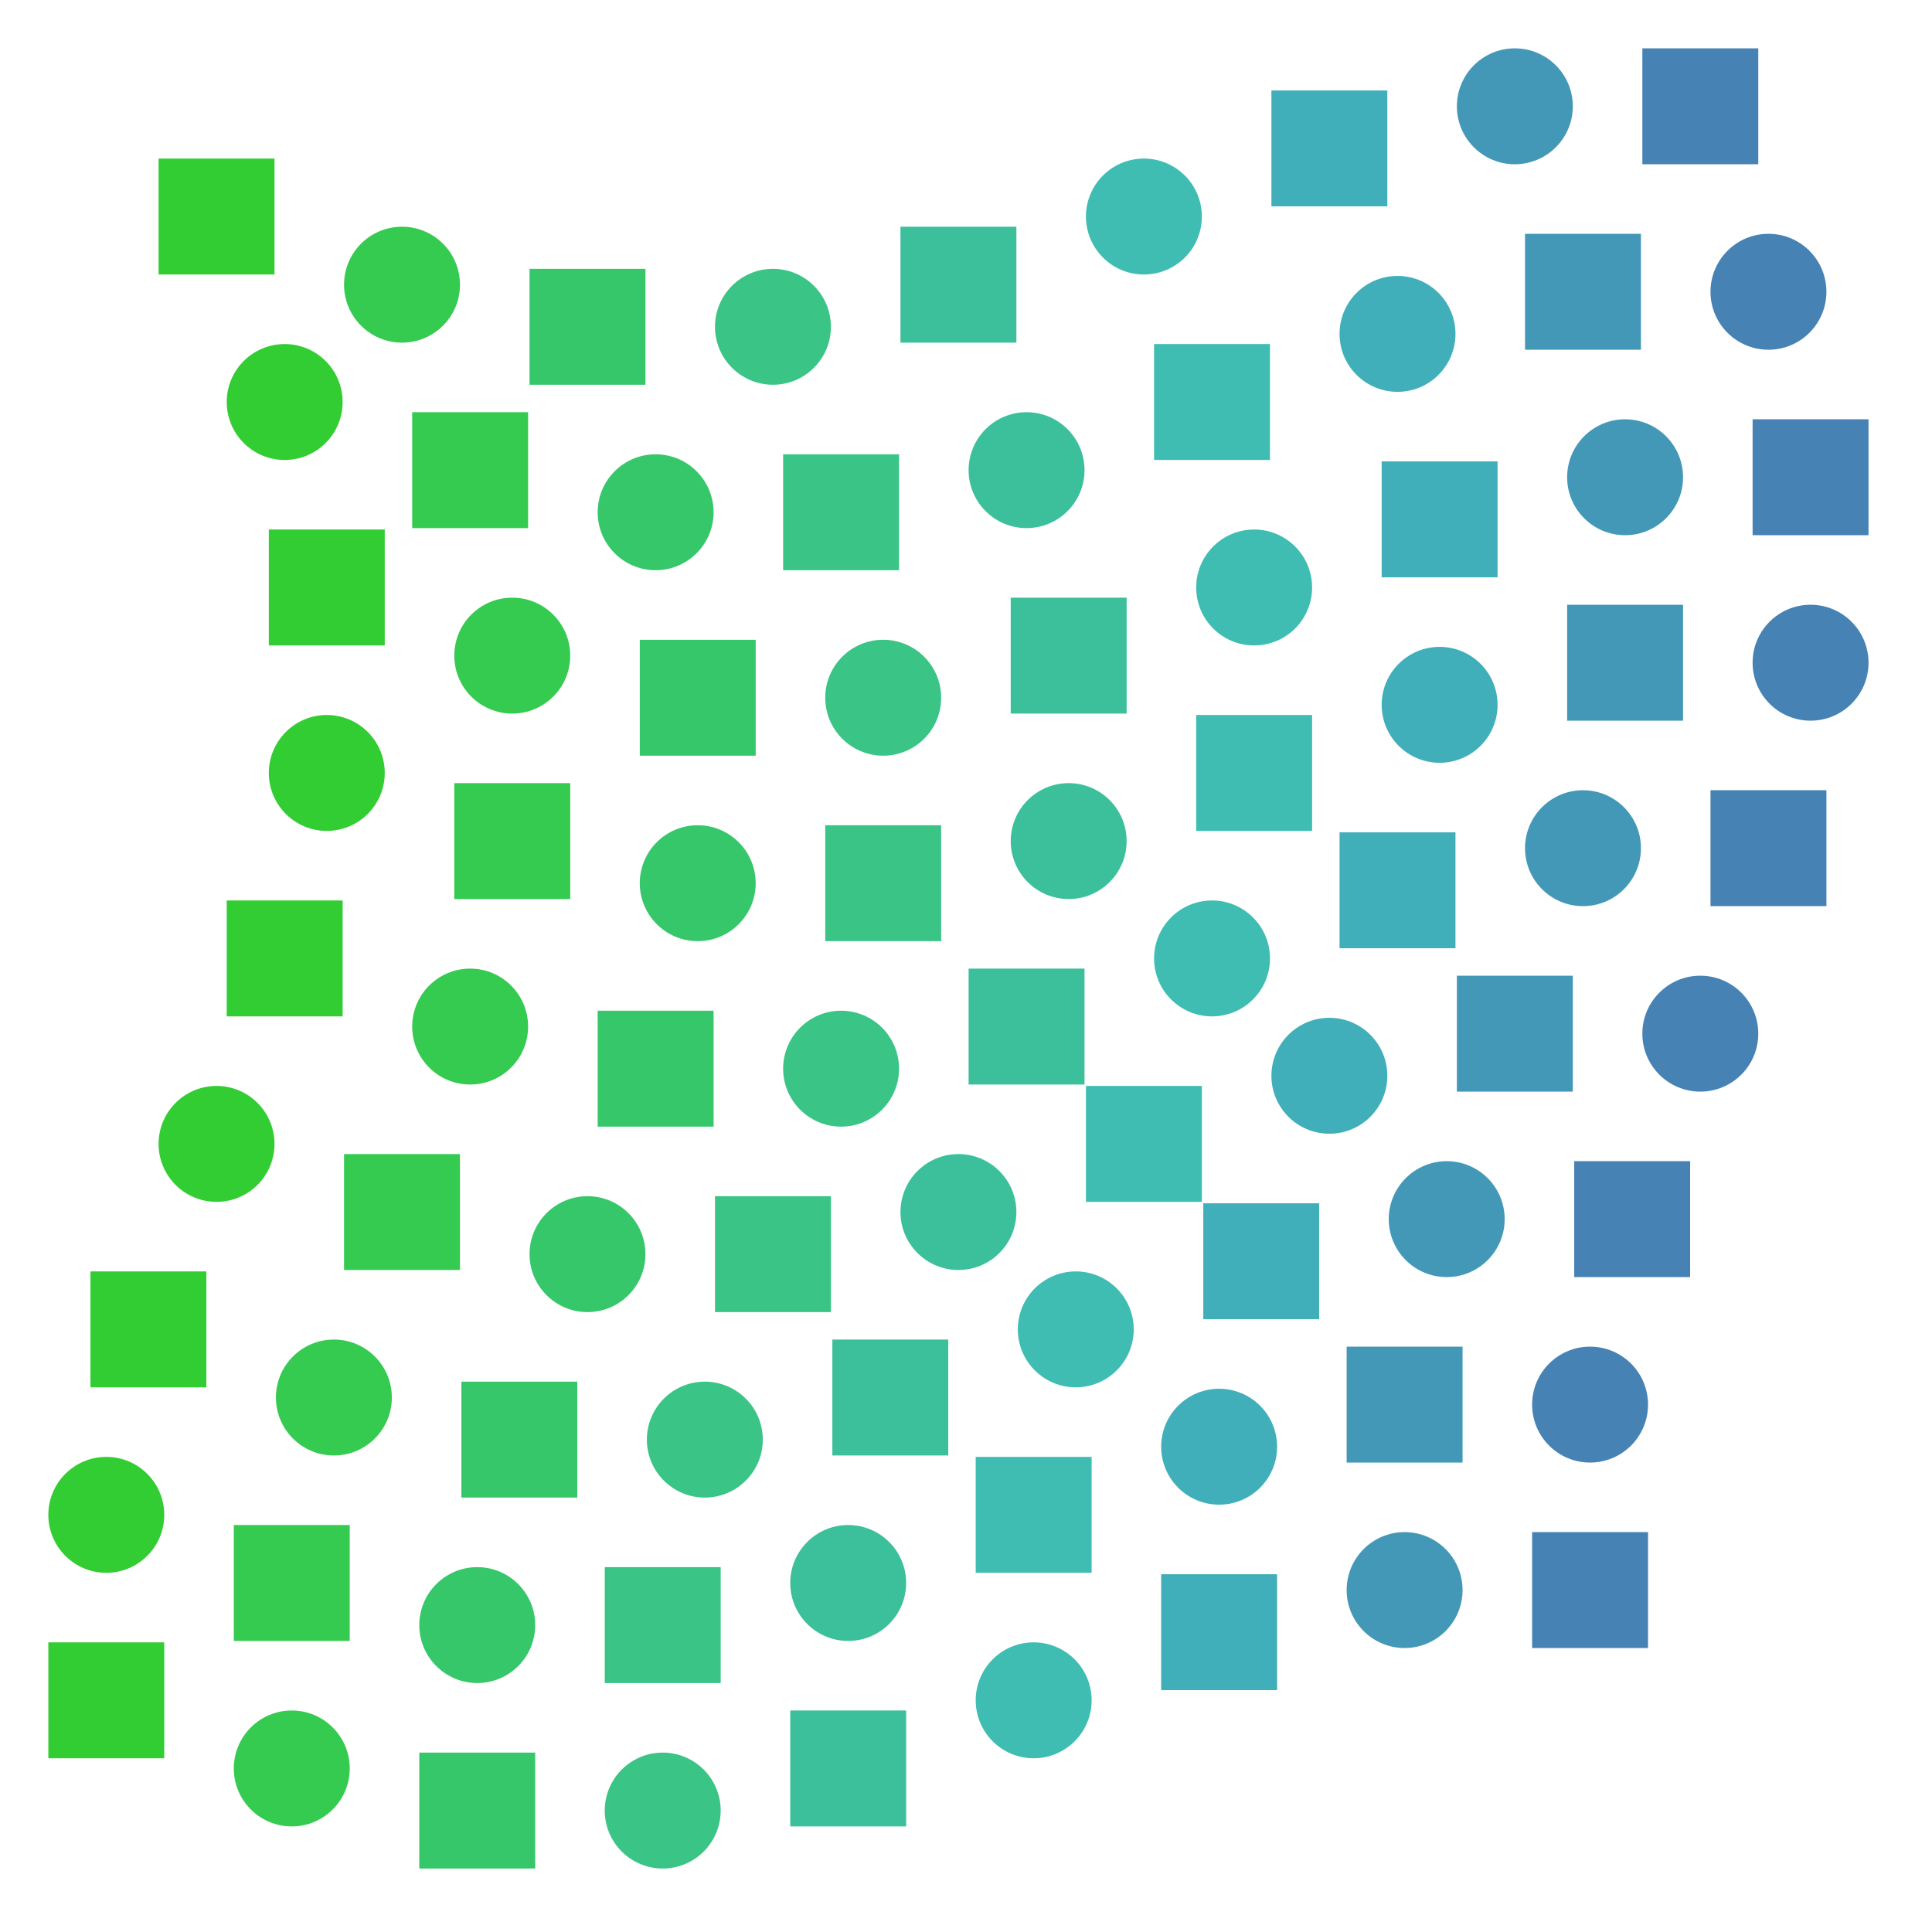
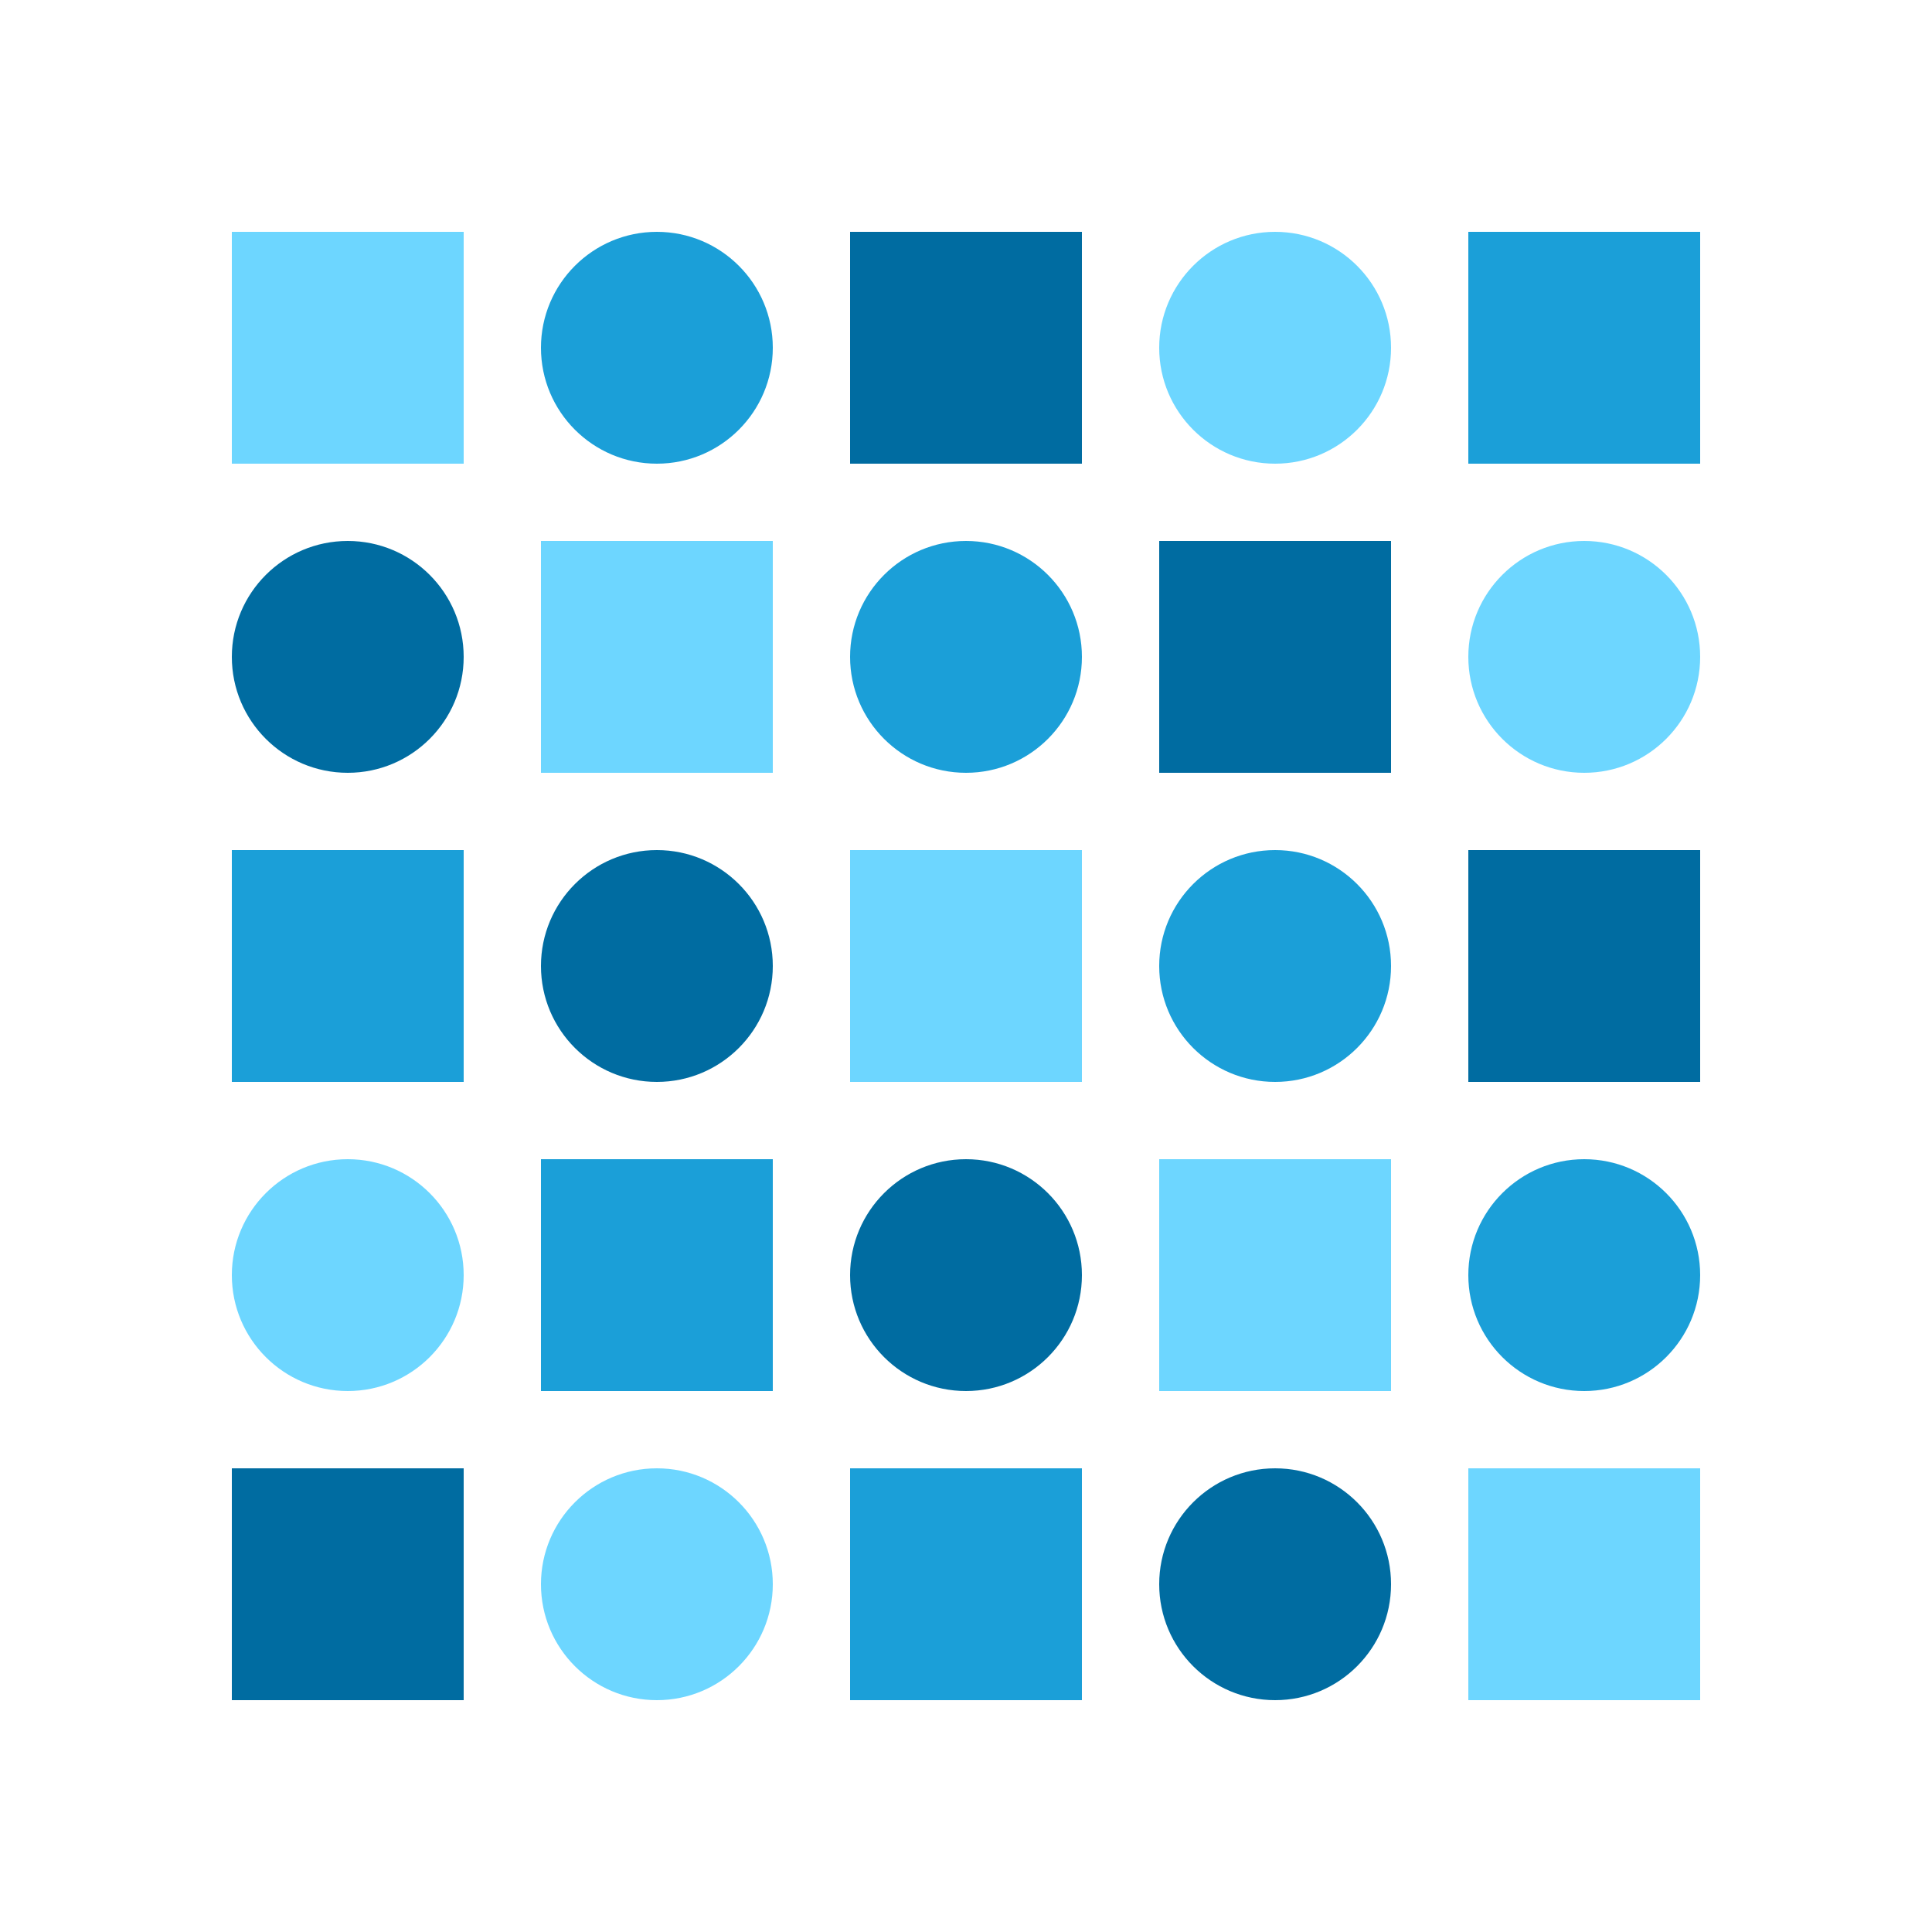
<svg xmlns="http://www.w3.org/2000/svg" version="1.1" width="125.0px" viewBox="0 0 125.0 125.0" height="125.0px">
  <g>
    <g transform="translate(0, 0) scale(0.5 0.5) ">
      <defs />
      <g transform=" rotate(0, 125, 125)">
        <rect fill="white" height="250" width="250" x="0" y="0" />
-         <rect fill="#32cd32" height="15" opacity="1" stroke-width="0" transform=" rotate(0, 28, 28)" width="15" x="20.52" y="20.52" />
-         <ellipse cx="52.02" cy="36.837" fill="#35ca50" opacity="1" rx="7.5" ry="7.5" stroke-width="0" transform=" rotate(0, 52, 36)" />
-         <rect fill="#37c76b" height="15" opacity="1" stroke-width="0" transform=" rotate(0, 76, 42)" width="15" x="68.52" y="34.786" />
-         <ellipse cx="100.02" cy="42.286" fill="#3ac485" opacity="1" rx="7.5" ry="7.5" stroke-width="0" transform=" rotate(0, 100, 42)" />
-         <rect fill="#3cc09c" height="15" opacity="1" stroke-width="0" transform=" rotate(0, 124, 36)" width="15" x="116.52" y="29.337" />
-         <ellipse cx="148.02" cy="28.02" fill="#3fbdb2" opacity="1" rx="7.5" ry="7.5" stroke-width="0" transform=" rotate(0, 148, 28)" />
-         <rect fill="#41afba" height="15" opacity="1" stroke-width="0" transform=" rotate(0, 172, 19)" width="15" x="164.52" y="11.704" />
-         <ellipse cx="196.02" cy="13.755" fill="#4498b7" opacity="1" rx="7.5" ry="7.5" stroke-width="0" transform=" rotate(0, 196, 13)" />
-         <rect fill="#4682b4" height="15" opacity="1" stroke-width="0" transform=" rotate(0, 220, 13)" width="15" x="212.52" y="6.255" />
-         <ellipse cx="36.837" cy="52.02" fill="#32cd32" opacity="1" rx="7.5" ry="7.5" stroke-width="0" transform=" rotate(0, 36, 52)" />
-         <rect fill="#35ca50" height="15" opacity="1" stroke-width="0" transform=" rotate(0, 60, 60)" width="15" x="53.337" y="53.337" />
-         <ellipse cx="84.837" cy="66.286" fill="#37c76b" opacity="1" rx="7.5" ry="7.5" stroke-width="0" transform=" rotate(0, 84, 66)" />
-         <rect fill="#3ac485" height="15" opacity="1" stroke-width="0" transform=" rotate(0, 108, 66)" width="15" x="101.337" y="58.786" />
-         <ellipse cx="132.837" cy="60.837" fill="#3cc09c" opacity="1" rx="7.5" ry="7.5" stroke-width="0" transform=" rotate(0, 132, 60)" />
-         <rect fill="#3fbdb2" height="15" opacity="1" stroke-width="0" transform=" rotate(0, 156, 52)" width="15" x="149.337" y="44.52" />
-         <ellipse cx="180.837" cy="43.204" fill="#41afba" opacity="1" rx="7.5" ry="7.5" stroke-width="0" transform=" rotate(0, 180, 43)" />
-         <rect fill="#4498b7" height="15" opacity="1" stroke-width="0" transform=" rotate(0, 204, 37)" width="15" x="197.337" y="30.255" />
-         <ellipse cx="228.837" cy="37.755" fill="#4682b4" opacity="1" rx="7.5" ry="7.5" stroke-width="0" transform=" rotate(0, 228, 37)" />
-         <rect fill="#32cd32" height="15" opacity="1" stroke-width="0" transform=" rotate(0, 42, 76)" width="15" x="34.786" y="68.52" />
-         <ellipse cx="66.286" cy="84.837" fill="#35ca50" opacity="1" rx="7.5" ry="7.5" stroke-width="0" transform=" rotate(0, 66, 84)" />
-         <rect fill="#37c76b" height="15" opacity="1" stroke-width="0" transform=" rotate(0, 90, 90)" width="15" x="82.786" y="82.786" />
-         <ellipse cx="114.286" cy="90.286" fill="#3ac485" opacity="1" rx="7.5" ry="7.5" stroke-width="0" transform=" rotate(0, 114, 90)" />
-         <rect fill="#3cc09c" height="15" opacity="1" stroke-width="0" transform=" rotate(0, 138, 84)" width="15" x="130.786" y="77.337" />
-         <ellipse cx="162.286" cy="76.02" fill="#3fbdb2" opacity="1" rx="7.5" ry="7.5" stroke-width="0" transform=" rotate(0, 162, 76)" />
-         <rect fill="#41afba" height="15" opacity="1" stroke-width="0" transform=" rotate(0, 186, 67)" width="15" x="178.786" y="59.704" />
-         <ellipse cx="210.286" cy="61.755" fill="#4498b7" opacity="1" rx="7.5" ry="7.5" stroke-width="0" transform=" rotate(0, 210, 61)" />
-         <rect fill="#4682b4" height="15" opacity="1" stroke-width="0" transform=" rotate(0, 234, 61)" width="15" x="226.786" y="54.255" />
-         <ellipse cx="42.286" cy="100.02" fill="#32cd32" opacity="1" rx="7.5" ry="7.5" stroke-width="0" transform=" rotate(0, 42, 100)" />
-         <rect fill="#35ca50" height="15" opacity="1" stroke-width="0" transform=" rotate(0, 66, 108)" width="15" x="58.786" y="101.337" />
-         <ellipse cx="90.286" cy="114.286" fill="#37c76b" opacity="1" rx="7.5" ry="7.5" stroke-width="0" transform=" rotate(0, 90, 114)" />
-         <rect fill="#3ac485" height="15" opacity="1" stroke-width="0" transform=" rotate(0, 114, 114)" width="15" x="106.786" y="106.786" />
-         <ellipse cx="138.286" cy="108.837" fill="#3cc09c" opacity="1" rx="7.5" ry="7.5" stroke-width="0" transform=" rotate(0, 138, 108)" />
-         <rect fill="#3fbdb2" height="15" opacity="1" stroke-width="0" transform=" rotate(0, 162, 100)" width="15" x="154.786" y="92.52" />
-         <ellipse cx="186.286" cy="91.204" fill="#41afba" opacity="1" rx="7.5" ry="7.5" stroke-width="0" transform=" rotate(0, 186, 91)" />
-         <rect fill="#4498b7" height="15" opacity="1" stroke-width="0" transform=" rotate(0, 210, 85)" width="15" x="202.786" y="78.255" />
-         <ellipse cx="234.286" cy="85.755" fill="#4682b4" opacity="1" rx="7.5" ry="7.5" stroke-width="0" transform=" rotate(0, 234, 85)" />
-         <rect fill="#32cd32" height="15" opacity="1" stroke-width="0" transform=" rotate(0, 36, 124)" width="15" x="29.337" y="116.52" />
-         <ellipse cx="60.837" cy="132.837" fill="#35ca50" opacity="1" rx="7.5" ry="7.5" stroke-width="0" transform=" rotate(0, 60, 132)" />
-         <rect fill="#37c76b" height="15" opacity="1" stroke-width="0" transform=" rotate(0, 84, 138)" width="15" x="77.337" y="130.786" />
-         <ellipse cx="108.837" cy="138.286" fill="#3ac485" opacity="1" rx="7.5" ry="7.5" stroke-width="0" transform=" rotate(0, 108, 138)" />
-         <rect fill="#3cc09c" height="15" opacity="1" stroke-width="0" transform=" rotate(0, 132, 132)" width="15" x="125.337" y="125.337" />
-         <ellipse cx="156.837" cy="124.02" fill="#3fbdb2" opacity="1" rx="7.5" ry="7.5" stroke-width="0" transform=" rotate(0, 156, 124)" />
-         <rect fill="#41afba" height="15" opacity="1" stroke-width="0" transform=" rotate(0, 180, 115)" width="15" x="173.337" y="107.704" />
-         <ellipse cx="204.837" cy="109.755" fill="#4498b7" opacity="1" rx="7.5" ry="7.5" stroke-width="0" transform=" rotate(0, 204, 109)" />
-         <rect fill="#4682b4" height="15" opacity="1" stroke-width="0" transform=" rotate(0, 228, 109)" width="15" x="221.337" y="102.255" />
-         <ellipse cx="28.02" cy="148.02" fill="#32cd32" opacity="1" rx="7.5" ry="7.5" stroke-width="0" transform=" rotate(0, 28, 148)" />
-         <rect fill="#35ca50" height="15" opacity="1" stroke-width="0" transform=" rotate(0, 52, 156)" width="15" x="44.52" y="149.337" />
-         <ellipse cx="76.02" cy="162.286" fill="#37c76b" opacity="1" rx="7.5" ry="7.5" stroke-width="0" transform=" rotate(0, 76, 162)" />
-         <rect fill="#3ac485" height="15" opacity="1" stroke-width="0" transform=" rotate(0, 100, 162)" width="15" x="92.52" y="154.786" />
-         <ellipse cx="124.02" cy="156.837" fill="#3cc09c" opacity="1" rx="7.5" ry="7.5" stroke-width="0" transform=" rotate(0, 124, 156)" />
-         <rect fill="#3fbdb2" height="15" opacity="1" stroke-width="0" transform=" rotate(0, 148, 148)" width="15" x="140.52" y="140.52" />
-         <ellipse cx="172.02" cy="139.204" fill="#41afba" opacity="1" rx="7.5" ry="7.5" stroke-width="0" transform=" rotate(0, 172, 139)" />
-         <rect fill="#4498b7" height="15" opacity="1" stroke-width="0" transform=" rotate(0, 196, 133)" width="15" x="188.52" y="126.255" />
-         <ellipse cx="220.02" cy="133.755" fill="#4682b4" opacity="1" rx="7.5" ry="7.5" stroke-width="0" transform=" rotate(0, 220, 133)" />
-         <rect fill="#32cd32" height="15" opacity="1" stroke-width="0" transform=" rotate(0, 19, 172)" width="15" x="11.704" y="164.52" />
-         <ellipse cx="43.204" cy="180.837" fill="#35ca50" opacity="1" rx="7.5" ry="7.5" stroke-width="0" transform=" rotate(0, 43, 180)" />
-         <rect fill="#37c76b" height="15" opacity="1" stroke-width="0" transform=" rotate(0, 67, 186)" width="15" x="59.704" y="178.786" />
-         <ellipse cx="91.204" cy="186.286" fill="#3ac485" opacity="1" rx="7.5" ry="7.5" stroke-width="0" transform=" rotate(0, 91, 186)" />
-         <rect fill="#3cc09c" height="15" opacity="1" stroke-width="0" transform=" rotate(0, 115, 180)" width="15" x="107.704" y="173.337" />
-         <ellipse cx="139.204" cy="172.02" fill="#3fbdb2" opacity="1" rx="7.5" ry="7.5" stroke-width="0" transform=" rotate(0, 139, 172)" />
-         <rect fill="#41afba" height="15" opacity="1" stroke-width="0" transform=" rotate(0, 163, 163)" width="15" x="155.704" y="155.704" />
-         <ellipse cx="187.204" cy="157.755" fill="#4498b7" opacity="1" rx="7.5" ry="7.5" stroke-width="0" transform=" rotate(0, 187, 157)" />
-         <rect fill="#4682b4" height="15" opacity="1" stroke-width="0" transform=" rotate(0, 211, 157)" width="15" x="203.704" y="150.255" />
-         <ellipse cx="13.755" cy="196.02" fill="#32cd32" opacity="1" rx="7.5" ry="7.5" stroke-width="0" transform=" rotate(0, 13, 196)" />
-         <rect fill="#35ca50" height="15" opacity="1" stroke-width="0" transform=" rotate(0, 37, 204)" width="15" x="30.255" y="197.337" />
-         <ellipse cx="61.755" cy="210.286" fill="#37c76b" opacity="1" rx="7.5" ry="7.5" stroke-width="0" transform=" rotate(0, 61, 210)" />
-         <rect fill="#3ac485" height="15" opacity="1" stroke-width="0" transform=" rotate(0, 85, 210)" width="15" x="78.255" y="202.786" />
-         <ellipse cx="109.755" cy="204.837" fill="#3cc09c" opacity="1" rx="7.5" ry="7.5" stroke-width="0" transform=" rotate(0, 109, 204)" />
-         <rect fill="#3fbdb2" height="15" opacity="1" stroke-width="0" transform=" rotate(0, 133, 196)" width="15" x="126.255" y="188.52" />
-         <ellipse cx="157.755" cy="187.204" fill="#41afba" opacity="1" rx="7.5" ry="7.5" stroke-width="0" transform=" rotate(0, 157, 187)" />
-         <rect fill="#4498b7" height="15" opacity="1" stroke-width="0" transform=" rotate(0, 181, 181)" width="15" x="174.255" y="174.255" />
-         <ellipse cx="205.755" cy="181.755" fill="#4682b4" opacity="1" rx="7.5" ry="7.5" stroke-width="0" transform=" rotate(0, 205, 181)" />
-         <rect fill="#32cd32" height="15" opacity="1" stroke-width="0" transform=" rotate(0, 13, 220)" width="15" x="6.255" y="212.52" />
-         <ellipse cx="37.755" cy="228.837" fill="#35ca50" opacity="1" rx="7.5" ry="7.5" stroke-width="0" transform=" rotate(0, 37, 228)" />
-         <rect fill="#37c76b" height="15" opacity="1" stroke-width="0" transform=" rotate(0, 61, 234)" width="15" x="54.255" y="226.786" />
-         <ellipse cx="85.755" cy="234.286" fill="#3ac485" opacity="1" rx="7.5" ry="7.5" stroke-width="0" transform=" rotate(0, 85, 234)" />
-         <rect fill="#3cc09c" height="15" opacity="1" stroke-width="0" transform=" rotate(0, 109, 228)" width="15" x="102.255" y="221.337" />
-         <ellipse cx="133.755" cy="220.02" fill="#3fbdb2" opacity="1" rx="7.5" ry="7.5" stroke-width="0" transform=" rotate(0, 133, 220)" />
-         <rect fill="#41afba" height="15" opacity="1" stroke-width="0" transform=" rotate(0, 157, 211)" width="15" x="150.255" y="203.704" />
-         <ellipse cx="181.755" cy="205.755" fill="#4498b7" opacity="1" rx="7.5" ry="7.5" stroke-width="0" transform=" rotate(0, 181, 205)" />
-         <rect fill="#4682b4" height="15" opacity="1" stroke-width="0" transform=" rotate(0, 205, 205)" width="15" x="198.255" y="198.255" />
+         <rect fill="#6dd6ff" height="30" opacity="1" stroke-width="0" transform=" rotate(0, 45, 45)" width="30" x="30.0" y="30.0" />
+         <ellipse cx="85.0" cy="45.0" fill="#1b9fd8" opacity="1" rx="15.0" ry="15.0" stroke-width="0" transform=" rotate(0, 85, 45)" />
+         <rect fill="#006ca1" height="30" opacity="1" stroke-width="0" transform=" rotate(0, 125, 45)" width="30" x="110.0" y="30.0" />
+         <ellipse cx="165.0" cy="45.0" fill="#6dd6ff" opacity="1" rx="15.0" ry="15.0" stroke-width="0" transform=" rotate(0, 165, 45)" />
+         <rect fill="#1b9fd8" height="30" opacity="1" stroke-width="0" transform=" rotate(0, 205, 45)" width="30" x="190.0" y="30.0" />
+         <ellipse cx="45.0" cy="85.0" fill="#006ca1" opacity="1" rx="15.0" ry="15.0" stroke-width="0" transform=" rotate(0, 45, 85)" />
+         <rect fill="#6dd6ff" height="30" opacity="1" stroke-width="0" transform=" rotate(0, 85, 85)" width="30" x="70.0" y="70.0" />
+         <ellipse cx="125.0" cy="85.0" fill="#1b9fd8" opacity="1" rx="15.0" ry="15.0" stroke-width="0" transform=" rotate(0, 125, 85)" />
+         <rect fill="#006ca1" height="30" opacity="1" stroke-width="0" transform=" rotate(0, 165, 85)" width="30" x="150.0" y="70.0" />
+         <ellipse cx="205.0" cy="85.0" fill="#6dd6ff" opacity="1" rx="15.0" ry="15.0" stroke-width="0" transform=" rotate(0, 205, 85)" />
+         <rect fill="#1b9fd8" height="30" opacity="1" stroke-width="0" transform=" rotate(0, 45, 125)" width="30" x="30.0" y="110.0" />
+         <ellipse cx="85.0" cy="125.0" fill="#006ca1" opacity="1" rx="15.0" ry="15.0" stroke-width="0" transform=" rotate(0, 85, 125)" />
+         <rect fill="#6dd6ff" height="30" opacity="1" stroke-width="0" transform=" rotate(0, 125, 125)" width="30" x="110.0" y="110.0" />
+         <ellipse cx="165.0" cy="125.0" fill="#1b9fd8" opacity="1" rx="15.0" ry="15.0" stroke-width="0" transform=" rotate(0, 165, 125)" />
+         <rect fill="#006ca1" height="30" opacity="1" stroke-width="0" transform=" rotate(0, 205, 125)" width="30" x="190.0" y="110.0" />
+         <ellipse cx="45.0" cy="165.0" fill="#6dd6ff" opacity="1" rx="15.0" ry="15.0" stroke-width="0" transform=" rotate(0, 45, 165)" />
+         <rect fill="#1b9fd8" height="30" opacity="1" stroke-width="0" transform=" rotate(0, 85, 165)" width="30" x="70.0" y="150.0" />
+         <ellipse cx="125.0" cy="165.0" fill="#006ca1" opacity="1" rx="15.0" ry="15.0" stroke-width="0" transform=" rotate(0, 125, 165)" />
+         <rect fill="#6dd6ff" height="30" opacity="1" stroke-width="0" transform=" rotate(0, 165, 165)" width="30" x="150.0" y="150.0" />
+         <ellipse cx="205.0" cy="165.0" fill="#1b9fd8" opacity="1" rx="15.0" ry="15.0" stroke-width="0" transform=" rotate(0, 205, 165)" />
+         <rect fill="#006ca1" height="30" opacity="1" stroke-width="0" transform=" rotate(0, 45, 205)" width="30" x="30.0" y="190.0" />
+         <ellipse cx="85.0" cy="205.0" fill="#6dd6ff" opacity="1" rx="15.0" ry="15.0" stroke-width="0" transform=" rotate(0, 85, 205)" />
+         <rect fill="#1b9fd8" height="30" opacity="1" stroke-width="0" transform=" rotate(0, 125, 205)" width="30" x="110.0" y="190.0" />
+         <ellipse cx="165.0" cy="205.0" fill="#006ca1" opacity="1" rx="15.0" ry="15.0" stroke-width="0" transform=" rotate(0, 165, 205)" />
+         <rect fill="#6dd6ff" height="30" opacity="1" stroke-width="0" transform=" rotate(0, 205, 205)" width="30" x="190.0" y="190.0" />
      </g>
    </g>
  </g>
</svg>
